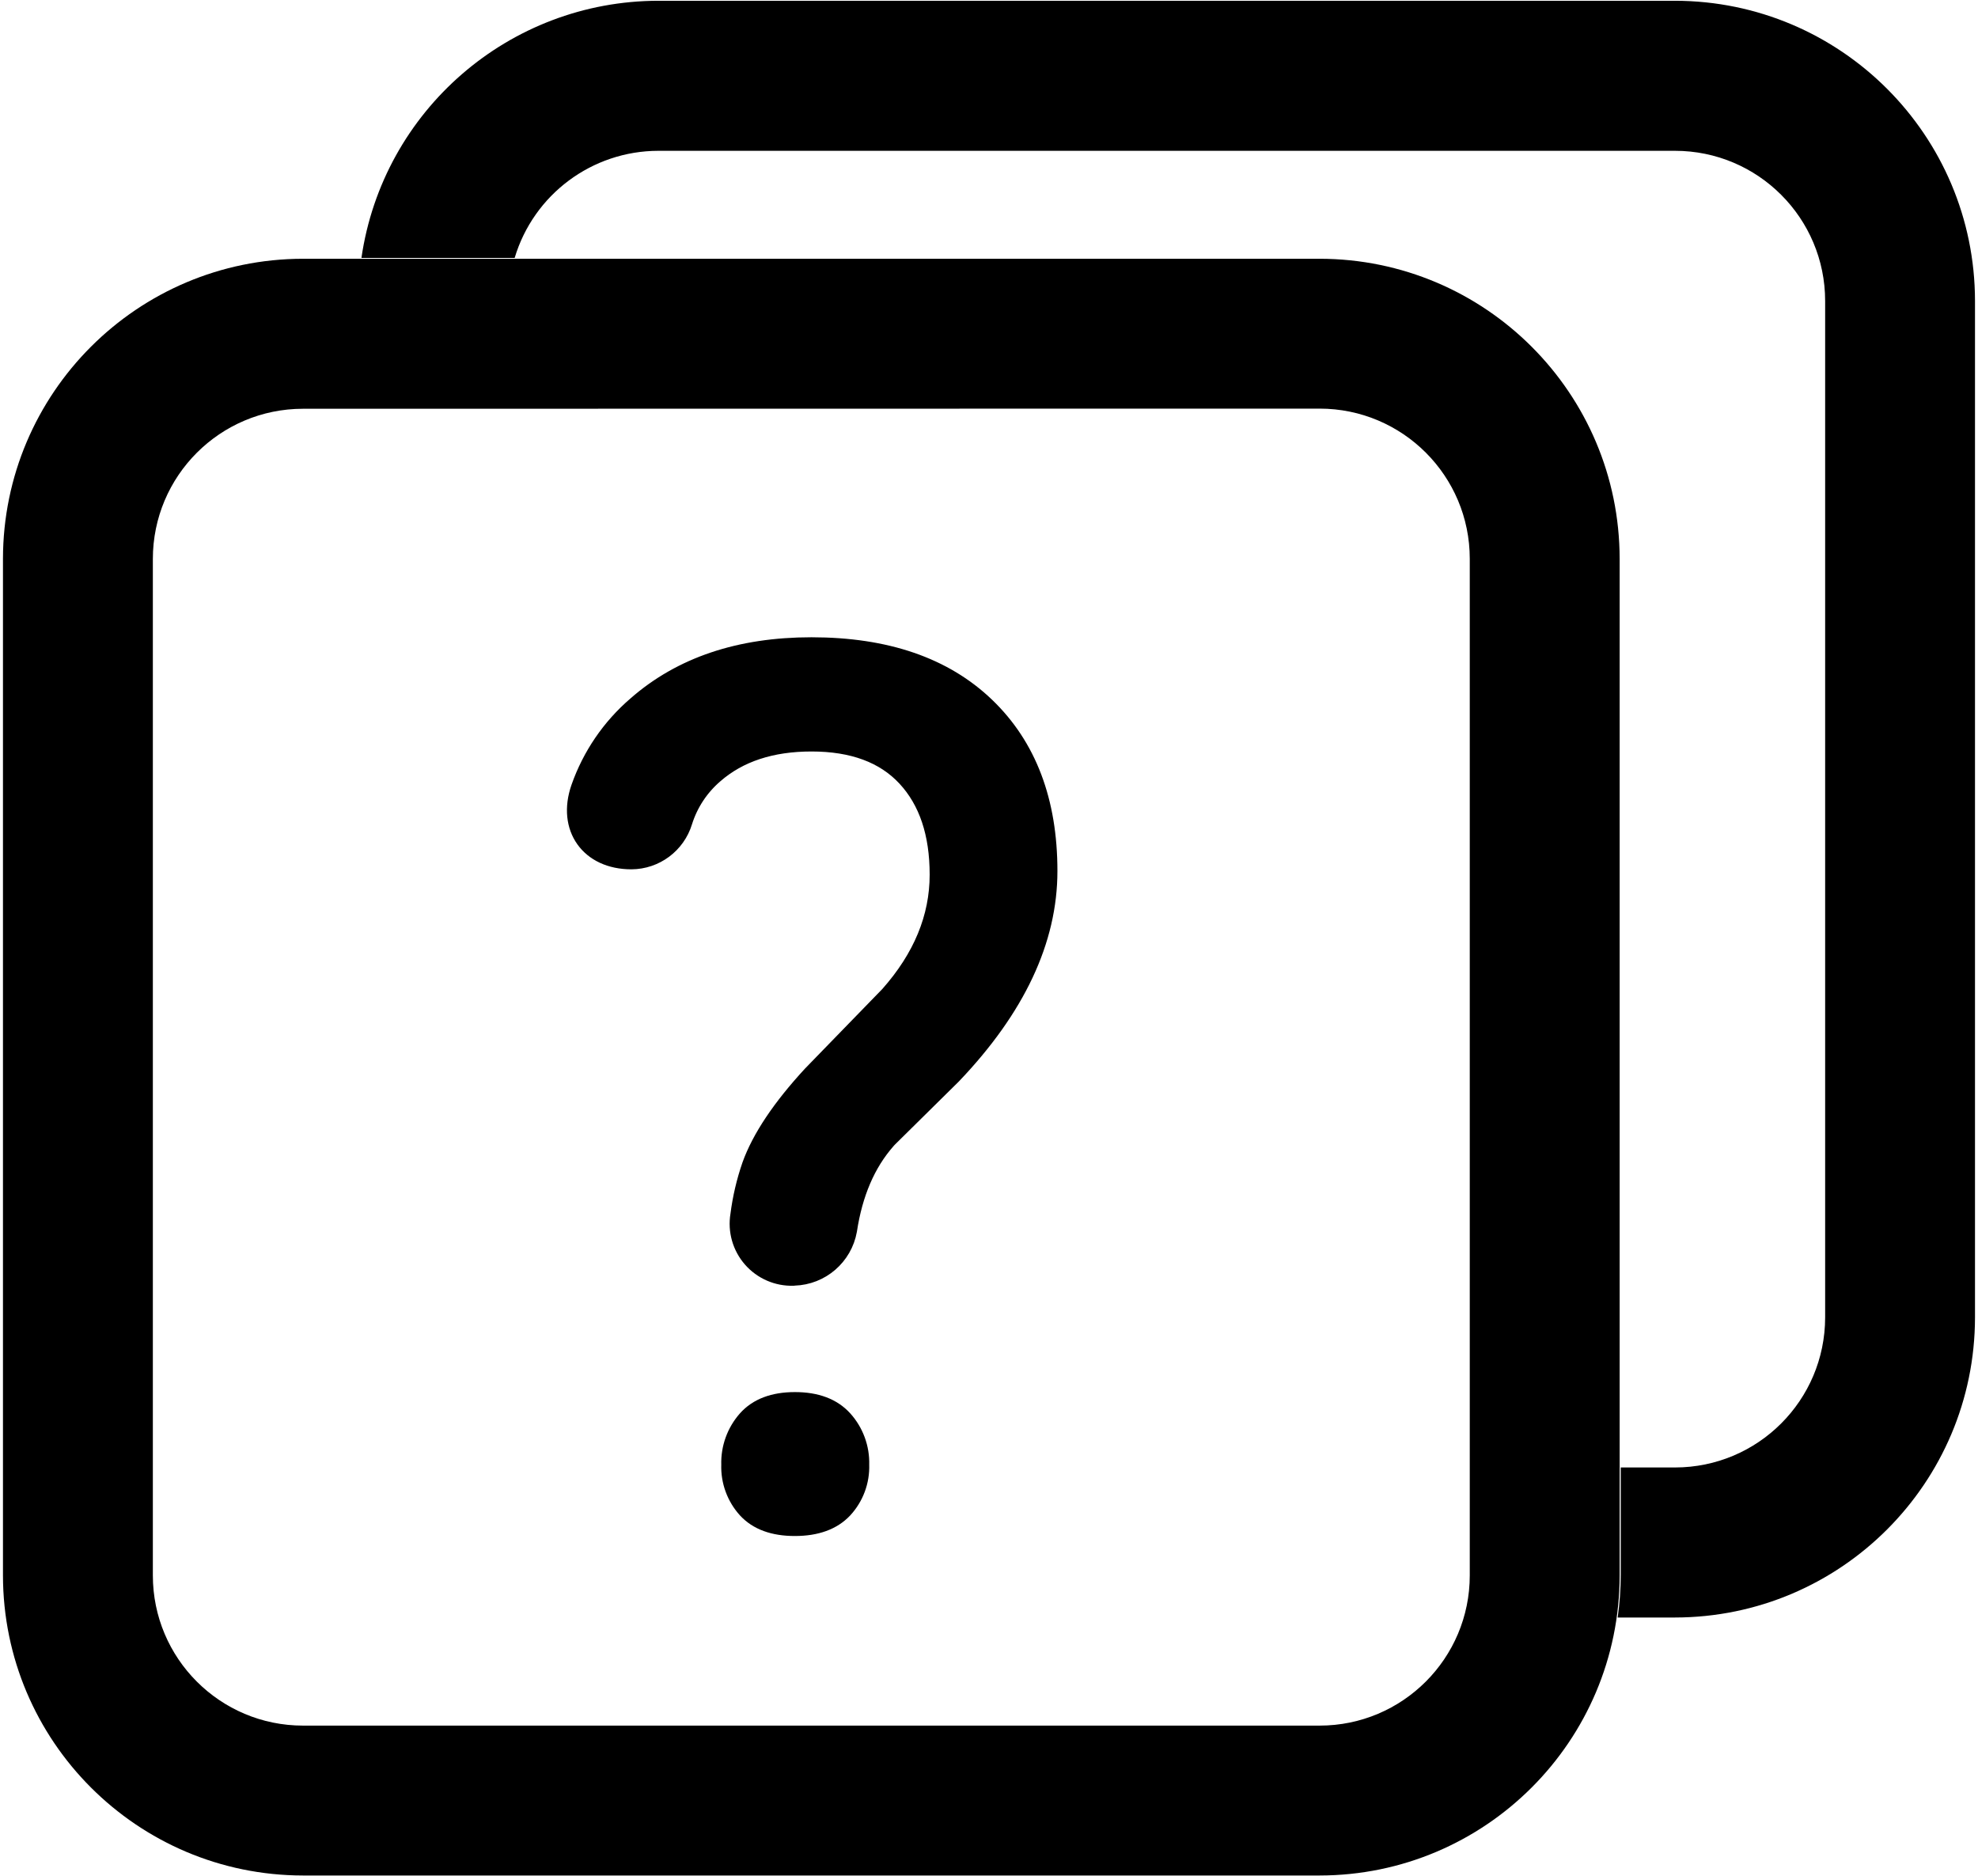
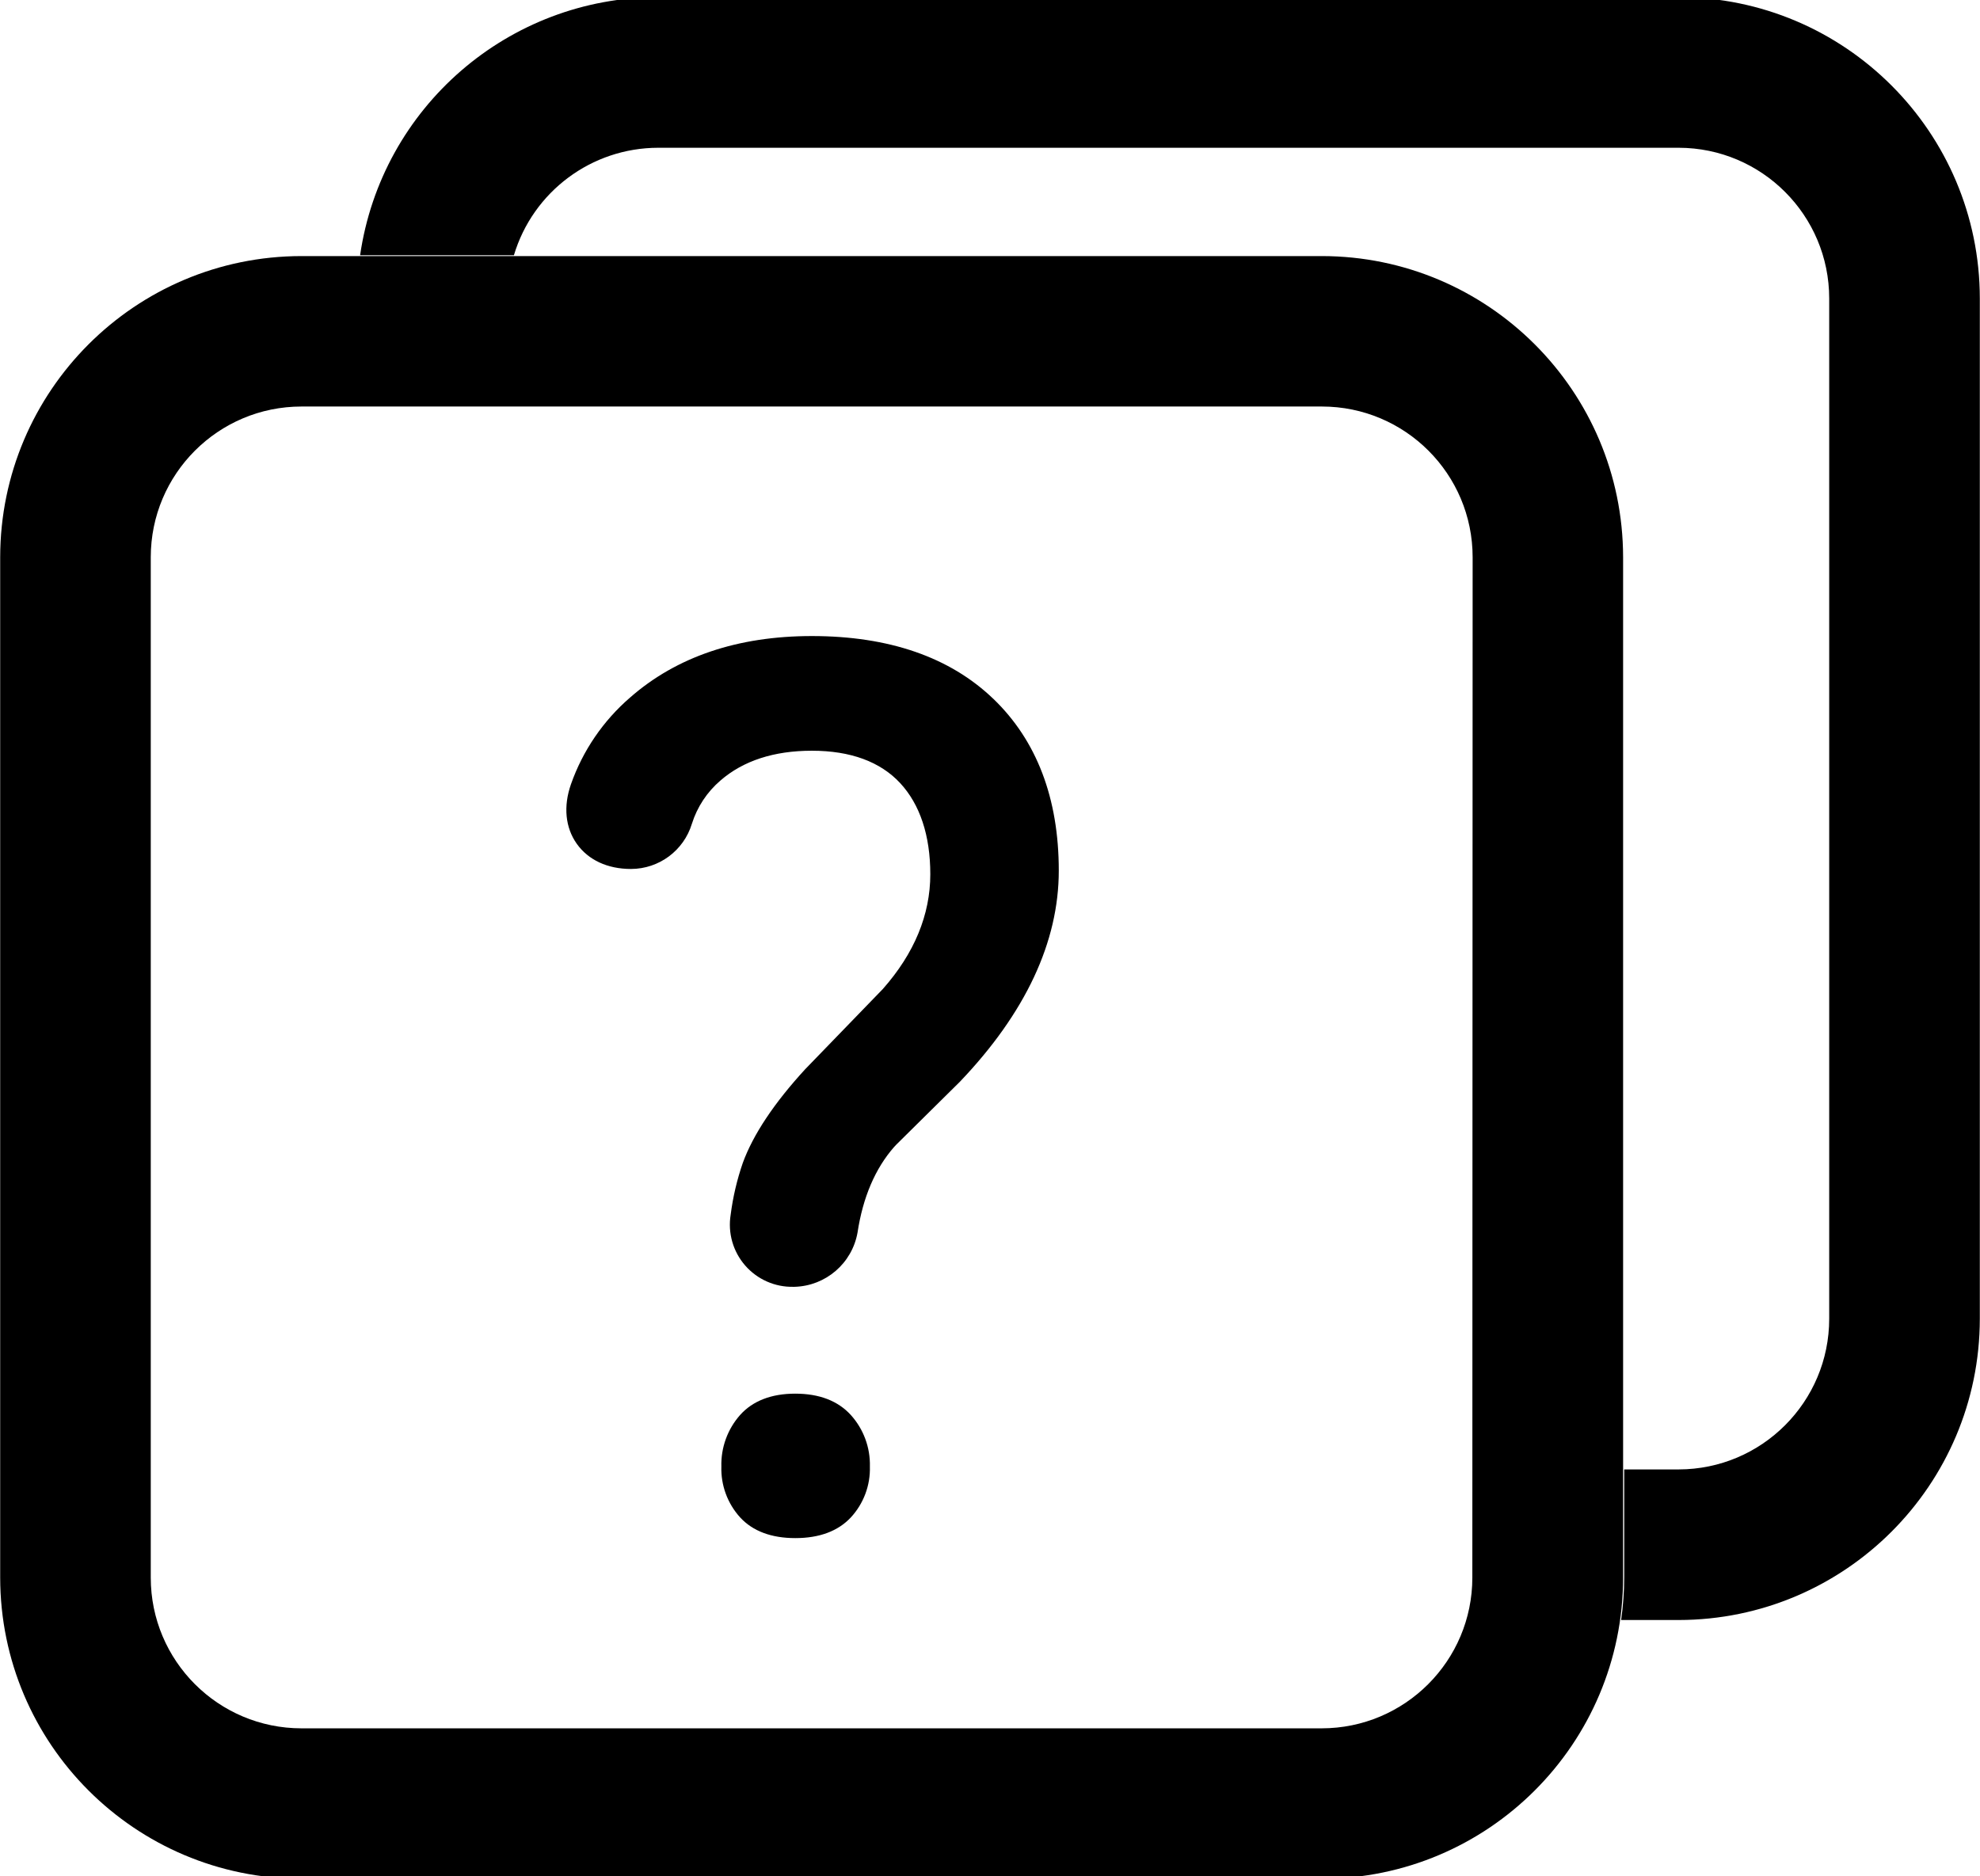
- <svg xmlns="http://www.w3.org/2000/svg" id="Layer_1" data-name="Layer 1" viewBox="0 0 540 512">
-   <defs>
-     <style>.cls-24325332234{stroke:#000;stroke-miterlimit:10;stroke-width:5px;}</style>
-   </defs>
-   <g id="Rectangle_150" data-name="Rectangle 150">
-     <rect fill="none" x="97.92" width="441.36" height="441.36" rx="81.92" />
-   </g>
-   <g id="Rectangle_149" data-name="Rectangle 149">
-     <path d="M360.25,512H82.73A82,82,0,0,1,.81,430.08V152.55A82,82,0,0,1,82.73,70.64H360.25a82,82,0,0,1,81.92,81.91V430.08A82,82,0,0,1,360.25,512ZM82.73,111.59a41,41,0,0,0-41,41V430.08a41,41,0,0,0,41,41H360.25a41,41,0,0,0,41-41V152.55a41,41,0,0,0-41-41Z" />
-   </g>
-   <path d="M457.27.21H179.74A82,82,0,0,0,98.67,70.42H140.5a41,41,0,0,1,39.24-29.25H457.27a41,41,0,0,1,41,41V359.66a41,41,0,0,1-41,40.95h-14.8v29.26a83.59,83.59,0,0,1-.84,11.7h15.64a82,82,0,0,0,81.91-81.91V82.13A82,82,0,0,0,457.27.21Z" />
-   <path class="cls-24325332234" d="M216.57,348.5a14.43,14.43,0,0,1-14.68-16.79,67.54,67.54,0,0,1,3.17-13.55q4-11.13,16.49-24.69l21.17-21.79q13.58-15.31,13.58-32.9,0-16.93-8.89-26.53t-25.86-9.6q-16.49,0-26.51,8.73a28.06,28.06,0,0,0-8.51,12.9,14.88,14.88,0,0,1-14.16,10.54h0c-11.49,0-17.76-8.86-14-19.71a52.63,52.63,0,0,1,15.4-22.56q18.33-16.08,47.76-16.08,30.55,0,47.6,16.38t17.05,44.94q0,28.25-26.18,55.68l-17.22,17c-.27.27-.53.53-.77.82q-8.24,9.39-10.54,24.55a15.33,15.33,0,0,1-14.64,12.63Zm-17.16,51.35a17.83,17.83,0,0,1,4.44-12.32q4.44-5,13.17-5t13.26,5a17.66,17.66,0,0,1,4.52,12.32A17.05,17.05,0,0,1,230.28,412q-4.53,4.81-13.26,4.82T203.85,412A17.21,17.21,0,0,1,199.41,399.85Z" />
+ <svg xmlns="http://www.w3.org/2000/svg" id="Layer_1" data-name="Layer 1" viewBox="0 0 538.47 510.24">
+   <path d="M456.51-.77H179a82,82,0,0,0-81.07,70.2h41.83A41,41,0,0,1,179,40.19H456.51a41,41,0,0,1,40.95,41V358.67a41,41,0,0,1-40.95,41h-14.8v29.25a82.24,82.24,0,0,1-.84,11.71h15.64a82,82,0,0,0,81.91-81.92V81.14A82,82,0,0,0,456.51-.77Z" />
+   <path d="M441.41,151.57a82,82,0,0,0-81.92-81.92H82A82,82,0,0,0,.05,151.57V429.09A82,82,0,0,0,82,511H359.49a82,82,0,0,0,81.92-81.92Zm-41,277.52a41,41,0,0,1-41,41H82a41,41,0,0,1-41-41V151.57a41,41,0,0,1,41-41H359.49a41,41,0,0,1,41,41Z" />
+   <path d="M216.26,379.06c-6.53,0-11.59,2-15,5.82a20.32,20.32,0,0,0-5.08,14,19.68,19.68,0,0,0,5.11,13.85c3.44,3.73,8.49,5.62,15,5.62s11.58-1.88,15.08-5.6a19.55,19.55,0,0,0,5.2-13.87,20.16,20.16,0,0,0-5.17-14C227.87,381,222.79,379.06,216.26,379.06Z" />
+   <path d="M270.12,190.06C258.32,178.73,241.73,173,220.79,173c-20.14,0-36.77,5.62-49.41,16.7a55.47,55.47,0,0,0-16.11,23.62c-2.1,6-1.54,11.79,1.6,16.2s8.36,6.83,14.74,6.83a17.34,17.34,0,0,0,16.55-12.28,25.6,25.6,0,0,1,7.76-11.77c6.19-5.38,14.55-8.11,24.87-8.11,10.54,0,18.62,3,24,8.79S253,227.21,253,237.79c0,11-4.34,21.52-12.91,31.21L219,290.79c-8.49,9.24-14.2,17.83-17,25.53a70.58,70.58,0,0,0-3.29,14.06A16.91,16.91,0,0,0,215.81,350h.29a17.89,17.89,0,0,0,17.11-14.75c1.45-9.58,4.8-17.41,9.94-23.28.21-.24.42-.47.65-.69l17.27-17.08c17.83-18.69,26.87-38,26.87-57.4,0-19.66-6-35.39-17.82-46.75Z" />
</svg>
